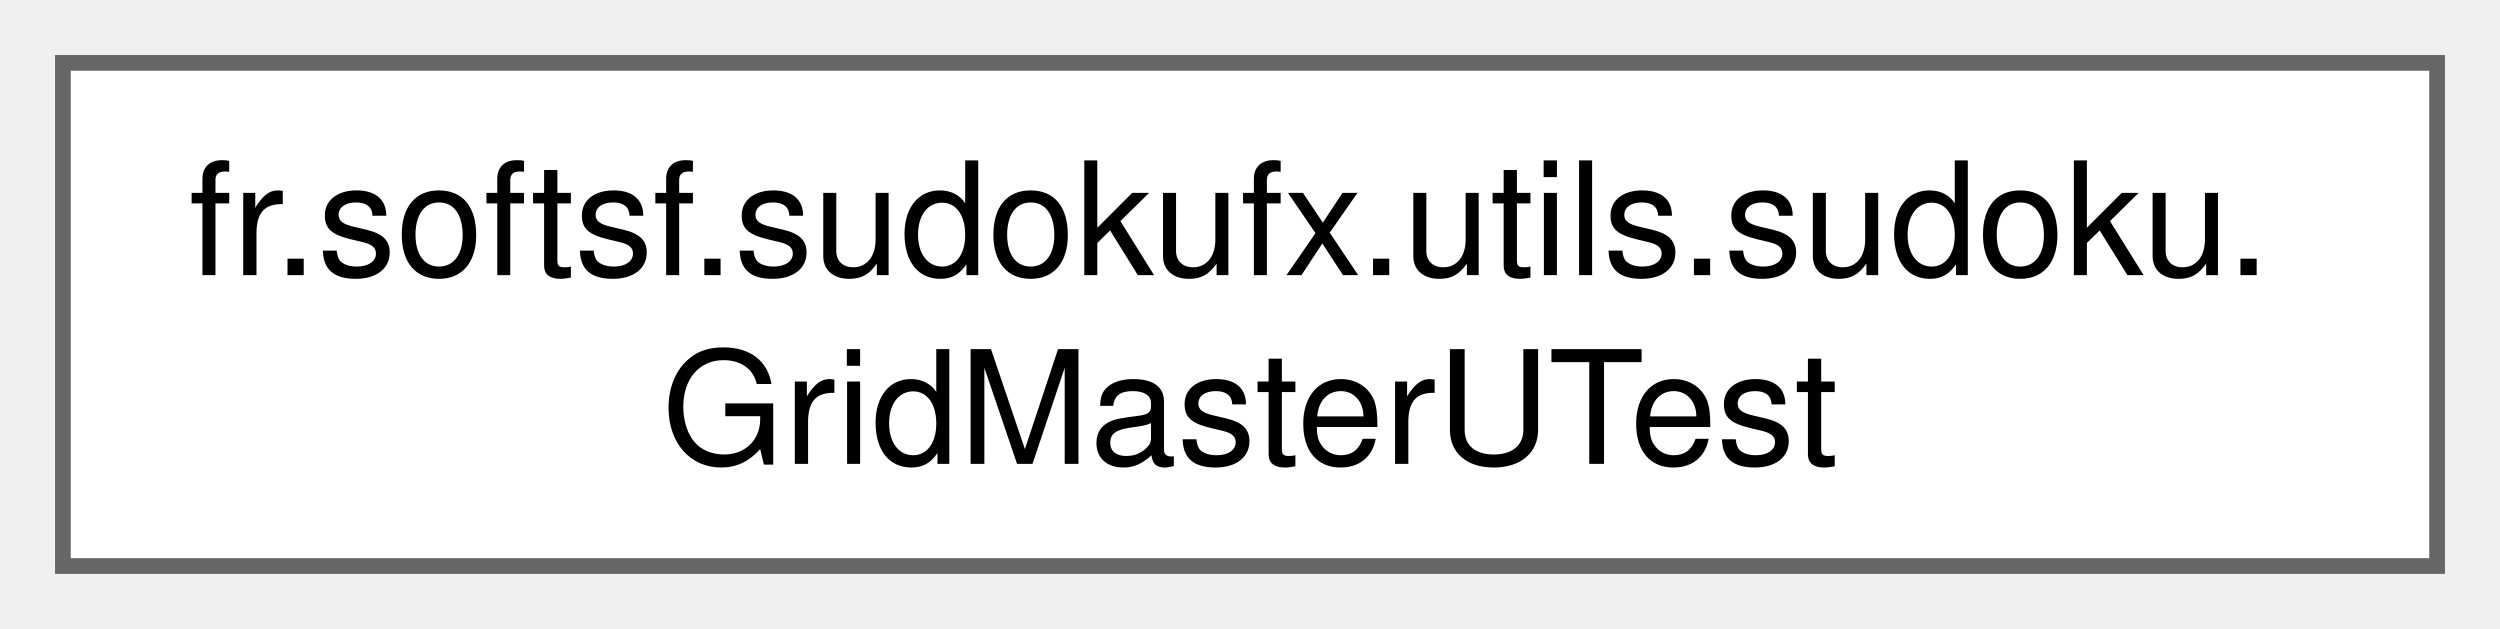
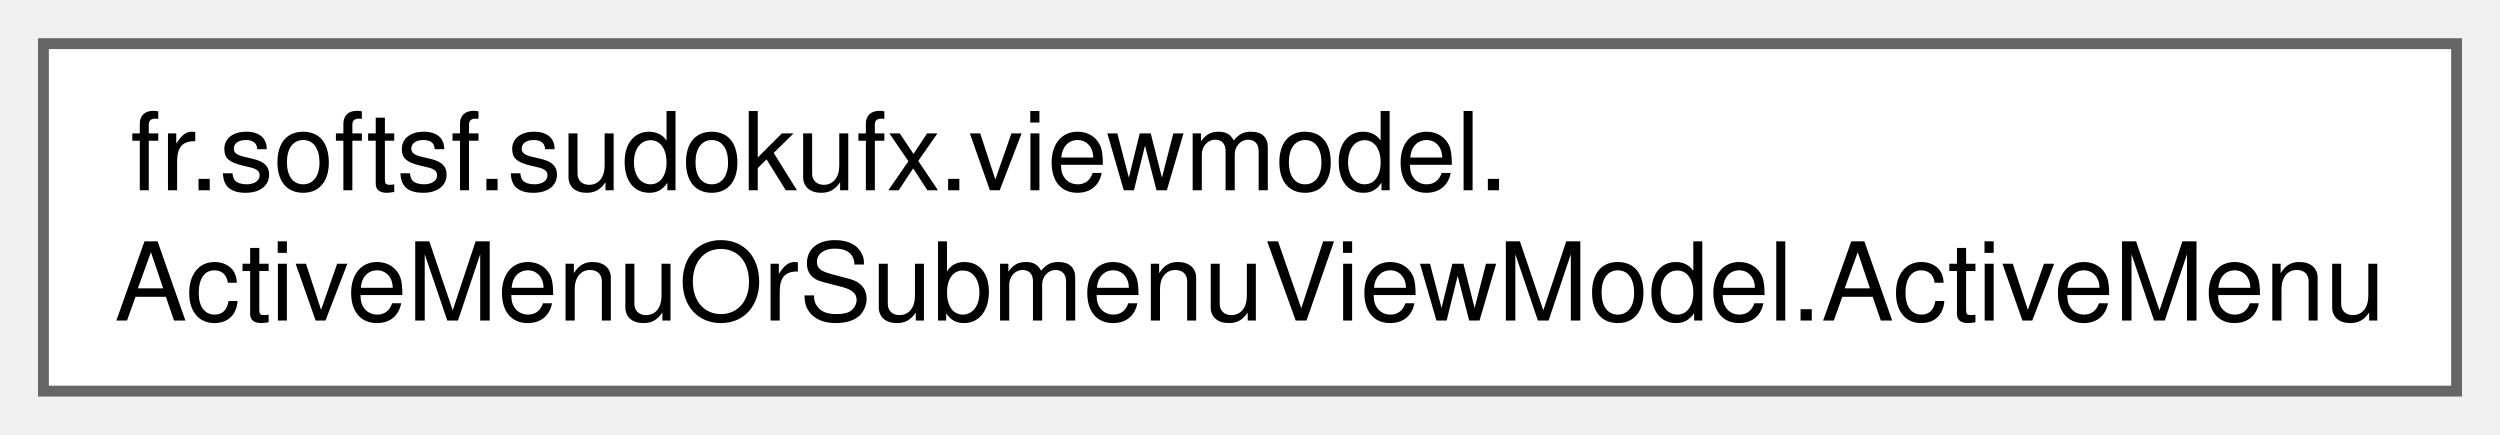
- <svg xmlns="http://www.w3.org/2000/svg" xmlns:xlink="http://www.w3.org/1999/xlink" width="159pt" height="40pt" viewBox="0.00 0.00 159.00 40.00">
+ <svg xmlns="http://www.w3.org/2000/svg" xmlns:xlink="http://www.w3.org/1999/xlink" width="230pt" height="40pt" viewBox="0.00 0.00 230.25 40.00">
  <g id="graph0" class="graph" transform="scale(1 1) rotate(0) translate(4 36)">
    <g id="Node000000" class="node">
      <g id="a_Node000000">
-         <a xlink:href="classfr_1_1softsf_1_1sudokufx_1_1utils_1_1sudoku_1_1_grid_master_u_test.html" target="_top" xlink:title=" ">
-           <polygon fill="white" stroke="#666666" points="151,-32 0,-32 0,0 151,0 151,-32" />
-           <text text-anchor="start" x="8" y="-18.5" font-family="Helvetica,sans-Serif" font-size="10.00">fr.softsf.sudokufx.utils.sudoku.</text>
-           <text text-anchor="middle" x="75.5" y="-6.5" font-family="Helvetica,sans-Serif" font-size="10.00">GridMasterUTest</text>
+         <a xlink:href="enumfr_1_1softsf_1_1sudokufx_1_1viewmodel_1_1_active_menu_or_submenu_view_model_1_1_active_menu.html" target="_top" xlink:title="Enumeration of all possible menus or submenus.">
+           <polygon fill="white" stroke="#666666" points="222.25,-32 0,-32 0,0 222.25,0 222.25,-32" />
+           <text text-anchor="start" x="8" y="-18.5" font-family="Helvetica,sans-Serif" font-size="10.00">fr.softsf.sudokufx.viewmodel.</text>
+           <text text-anchor="middle" x="111.12" y="-6.5" font-family="Helvetica,sans-Serif" font-size="10.00">ActiveMenuOrSubmenuViewModel.ActiveMenu</text>
        </a>
      </g>
    </g>
  </g>
</svg>
